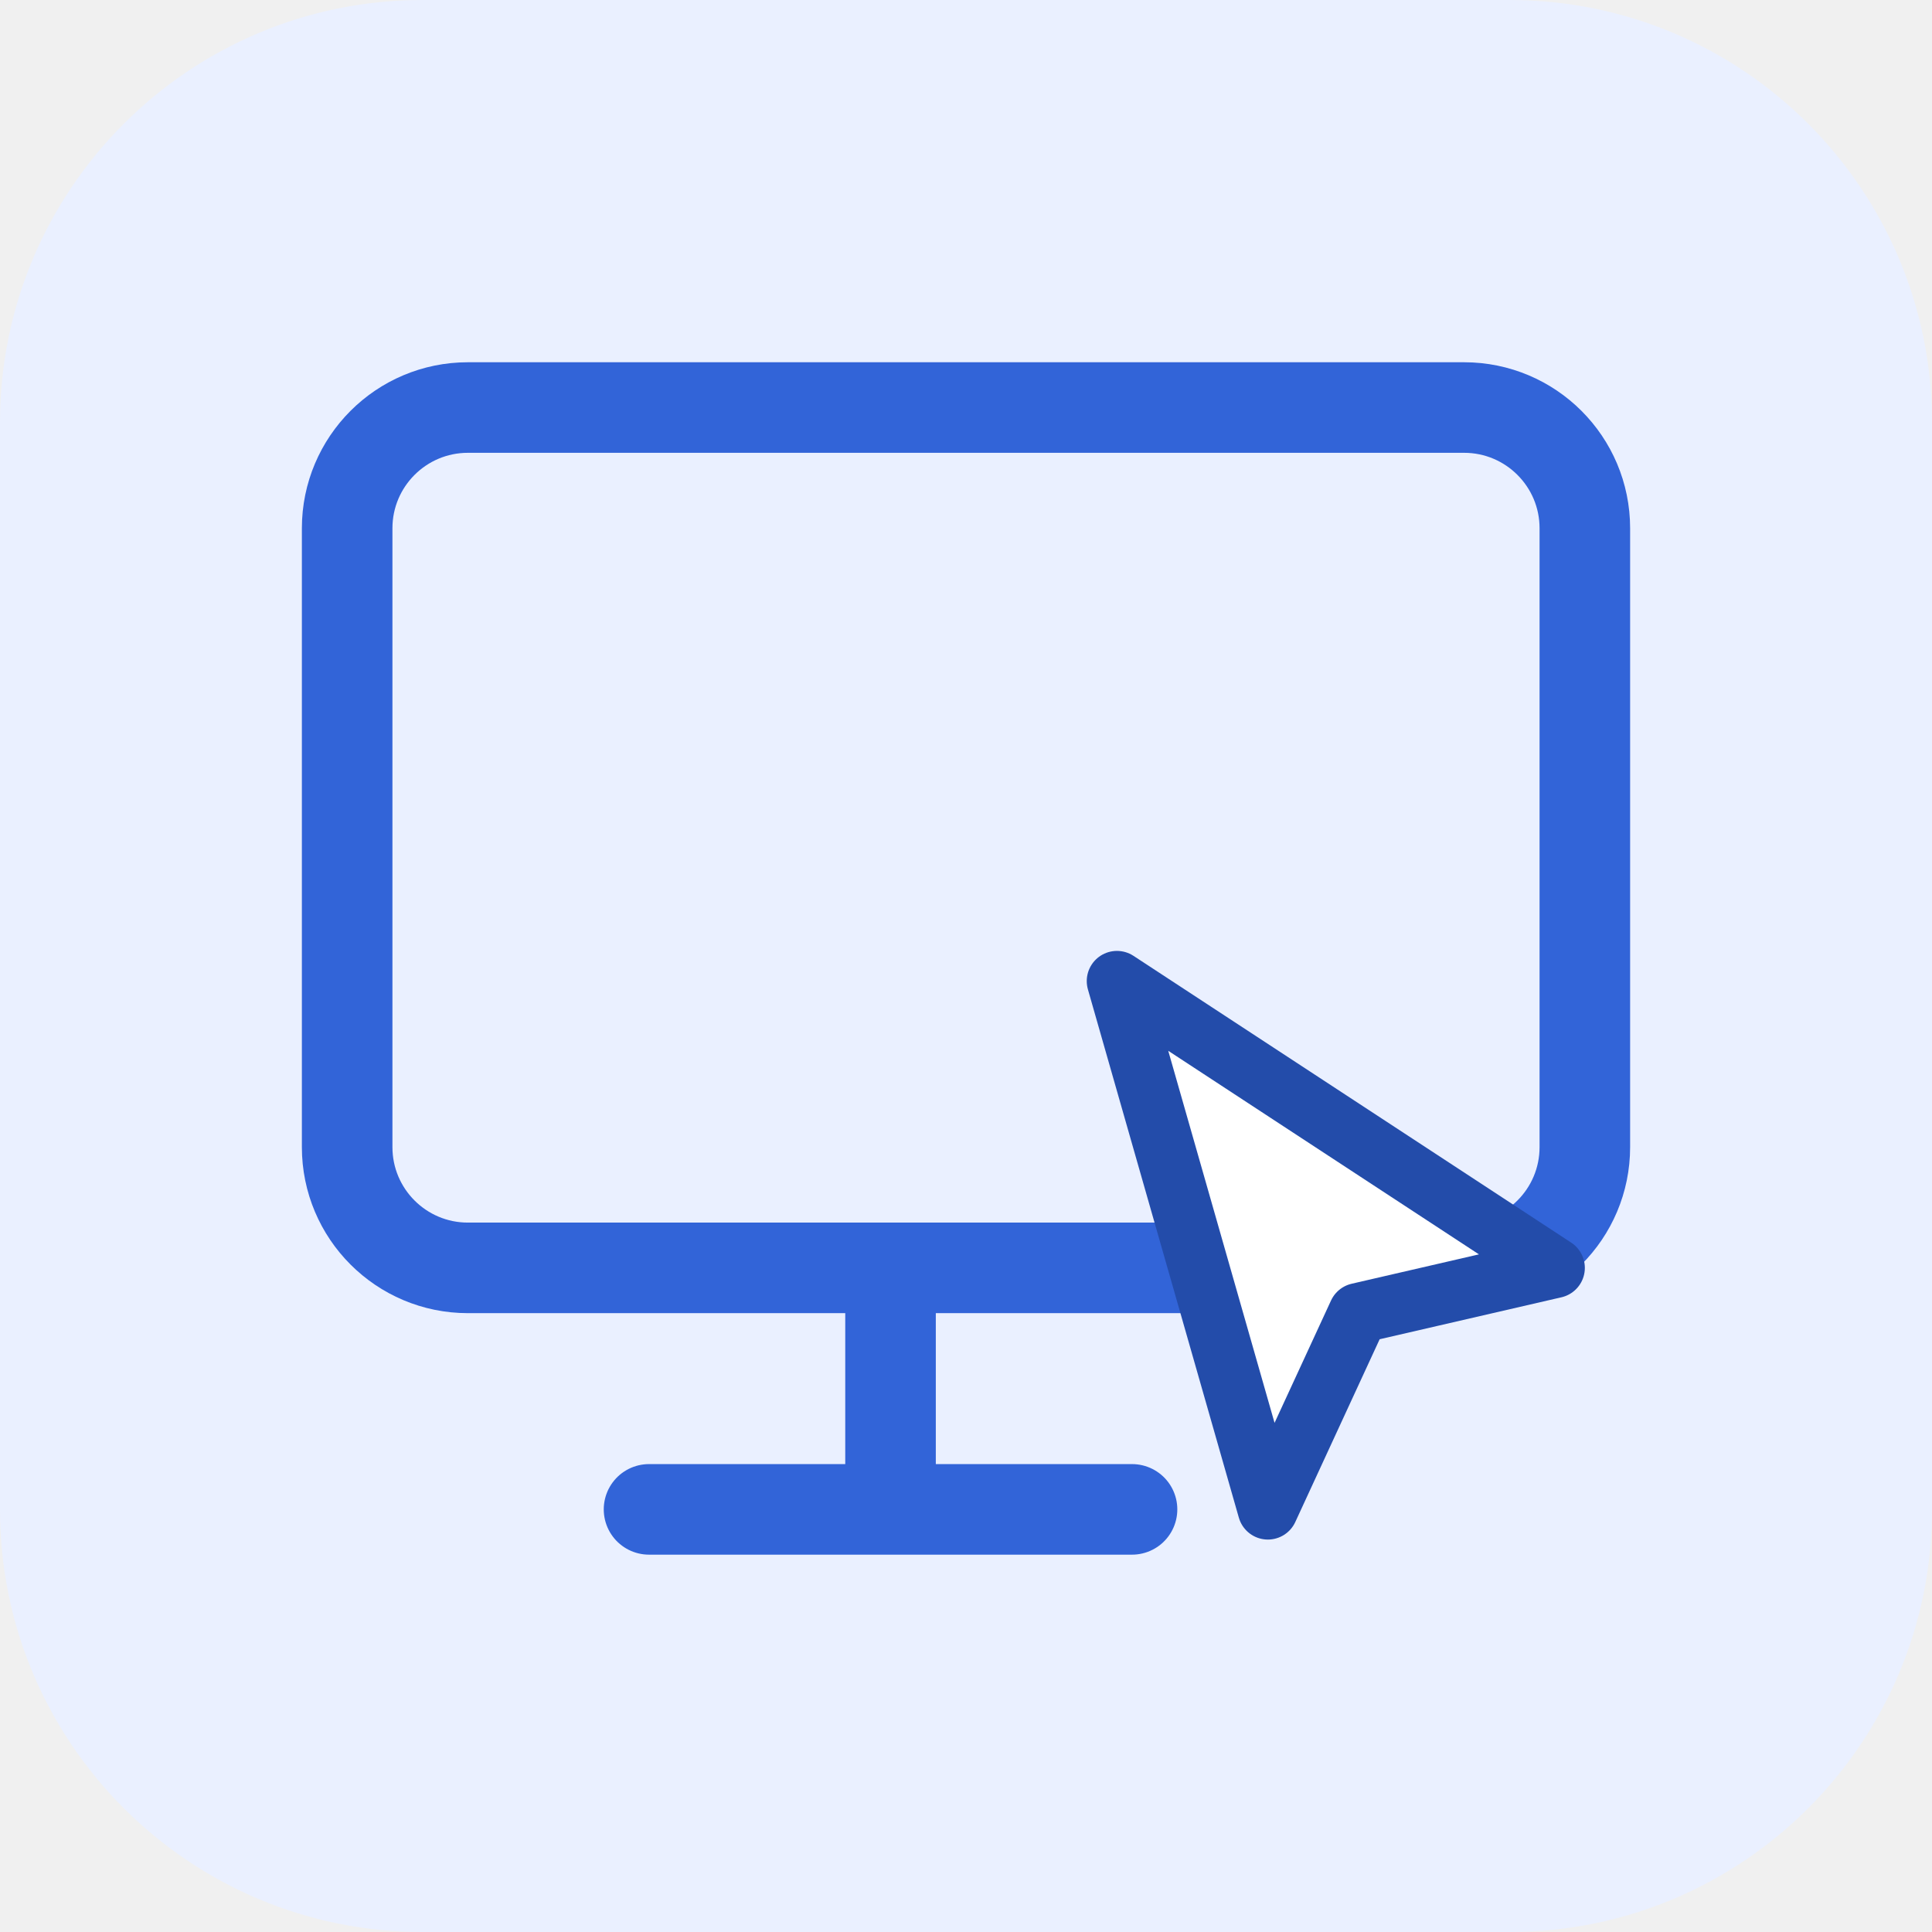
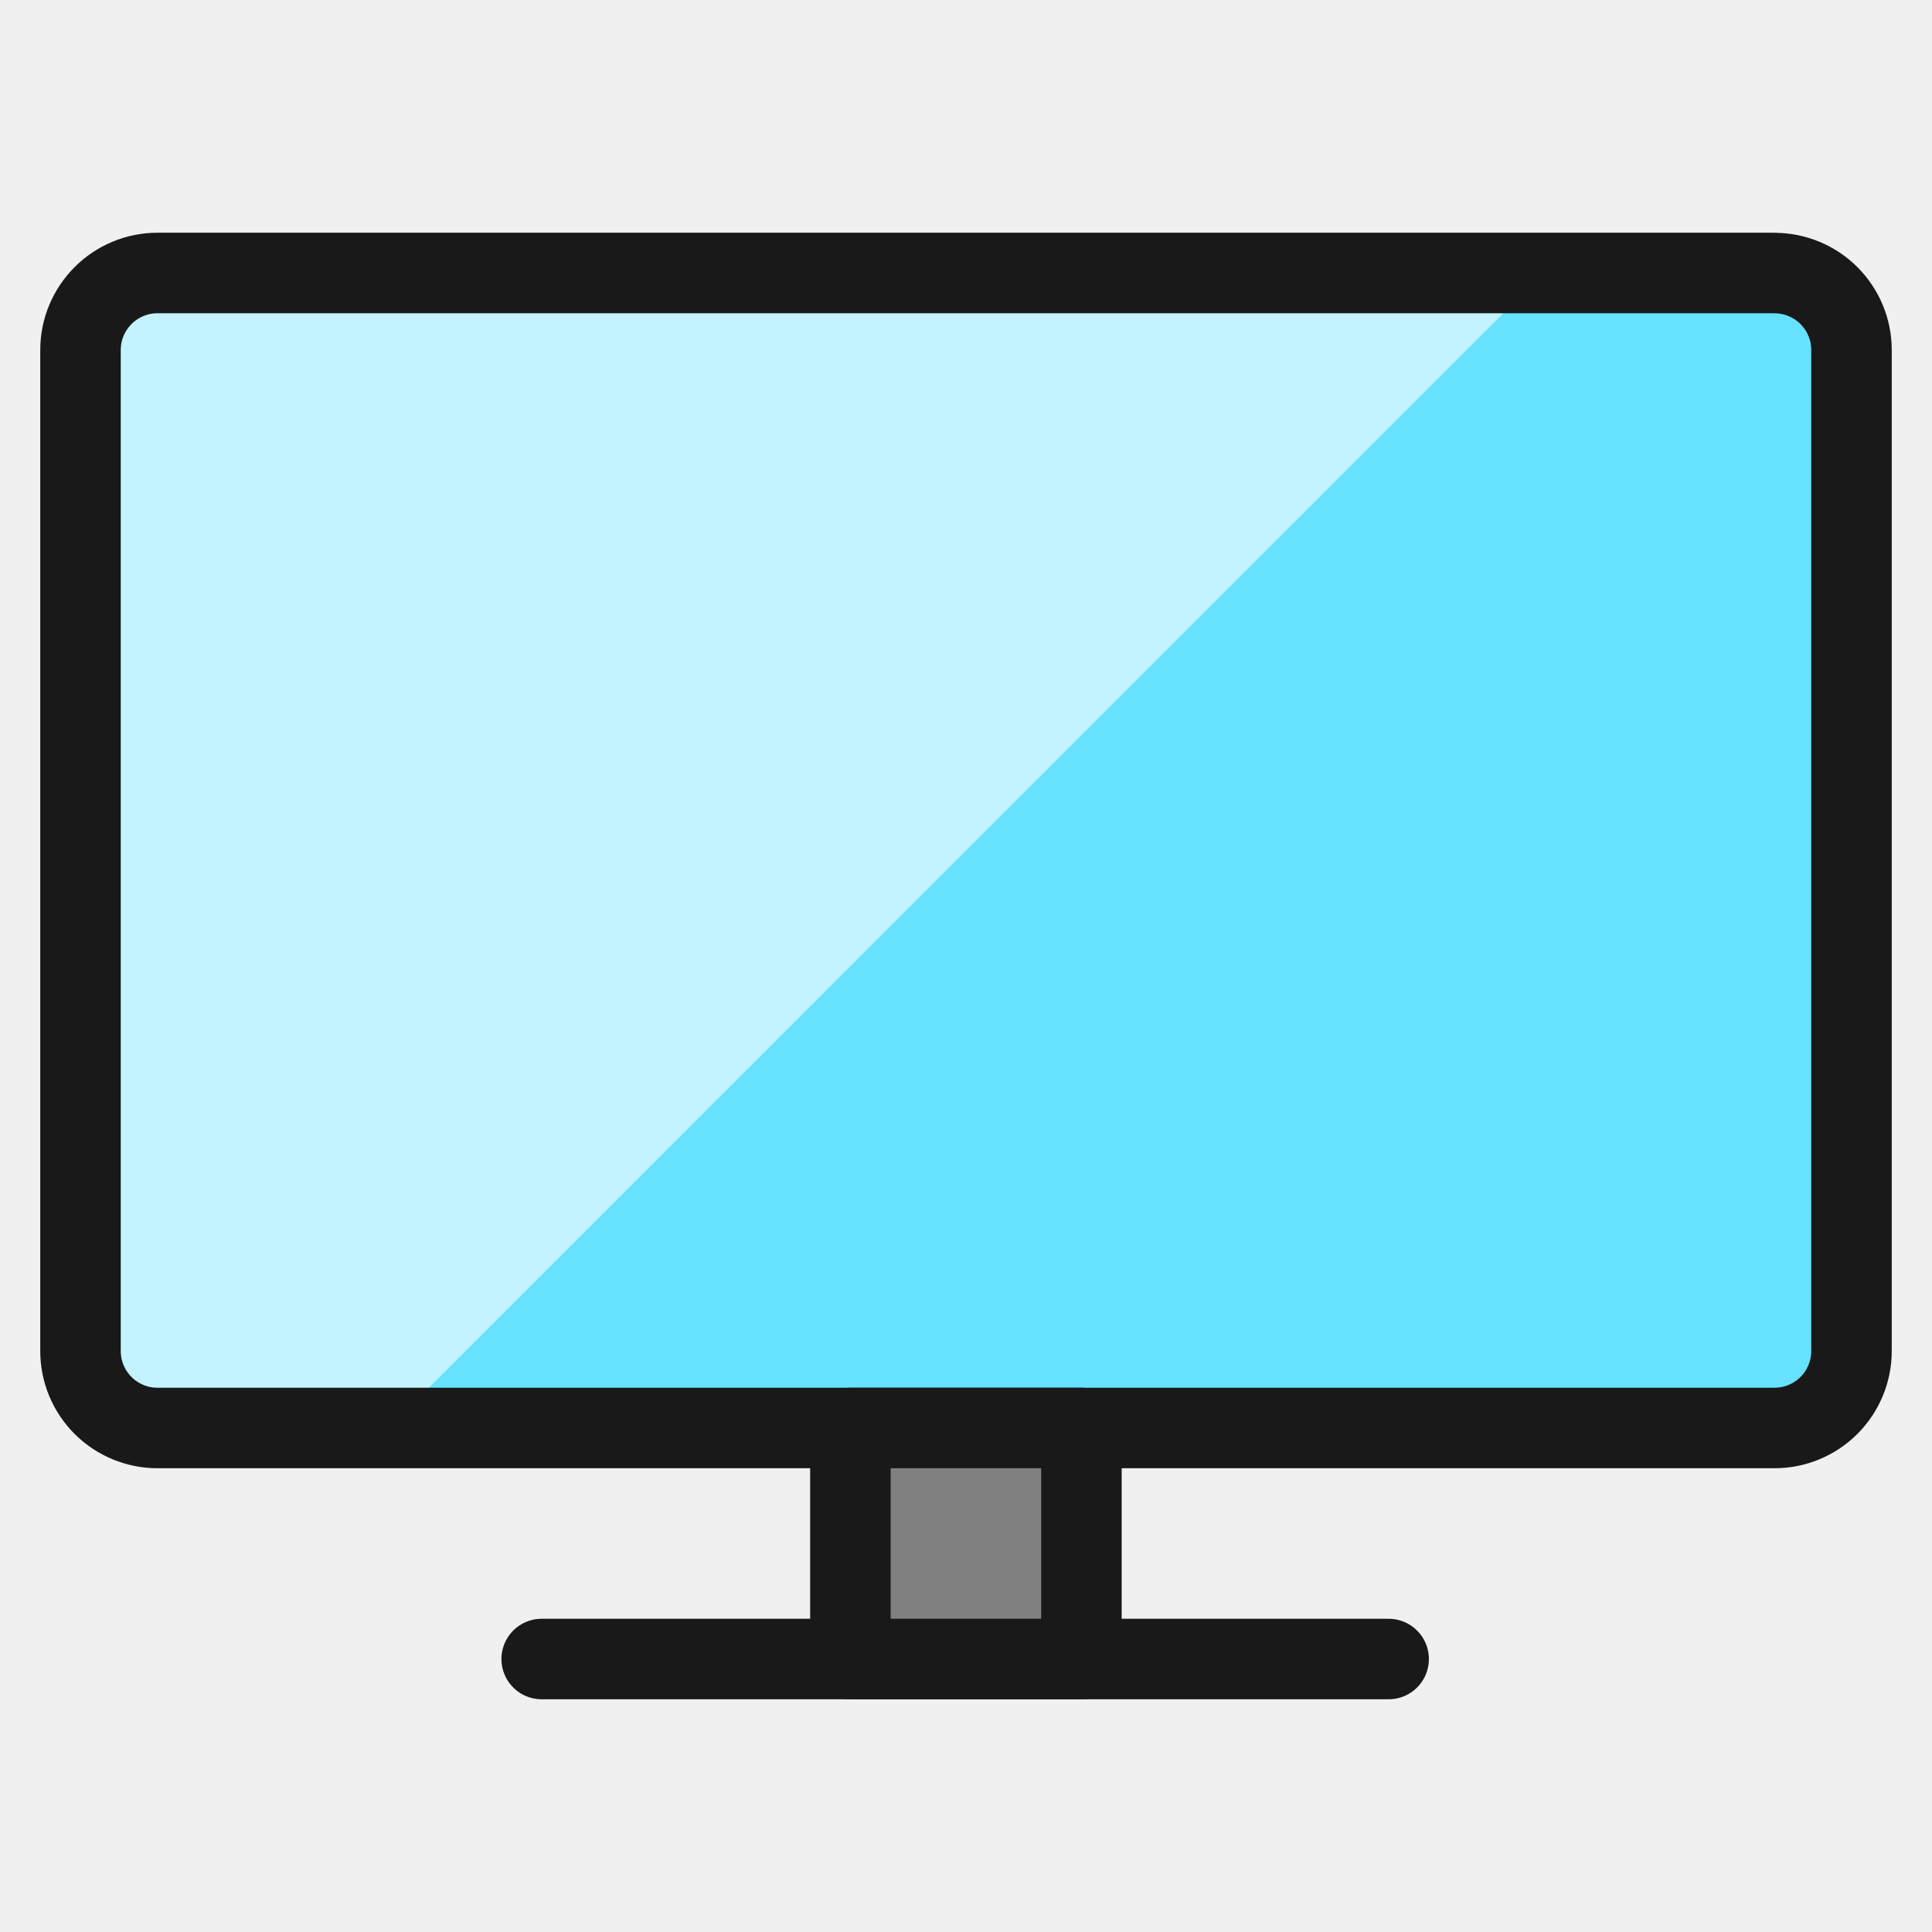
- <svg xmlns="http://www.w3.org/2000/svg" width="128" height="128" viewBox="0 0 128 128">
-   <rect width="128" height="128" rx="28" fill="#eaf0ff" />
-   <g fill="none" stroke="#3264d8" stroke-width="6" stroke-linecap="round" stroke-linejoin="round">
-     <rect x="23" y="27" width="82" height="57" rx="8" />
-     <path d="M59 84v16M43 100h32" />
-   </g>
-   <path d="m74 65 29 19-13 3-6 13z" fill="#fff" stroke="#234caa" stroke-width="4" stroke-linejoin="round" />
+ <svg xmlns="http://www.w3.org/2000/svg" fill="none" viewBox="0 0 24 24" id="Screen-1--Streamline-Ultimate" height="24" width="24">
+   <path fill="#66e1ff" d="M22.044 3.391H1.957c-0.254 0 -0.497 0.101 -0.676 0.28C1.101 3.851 1 4.094 1 4.348V16.783c0 0.254 0.101 0.497 0.28 0.676 0.179 0.179 0.423 0.28 0.676 0.28H22.044c0.254 0 0.497 -0.101 0.676 -0.28 0.179 -0.179 0.28 -0.423 0.28 -0.676V4.348c0 -0.254 -0.101 -0.497 -0.28 -0.676 -0.179 -0.179 -0.423 -0.28 -0.676 -0.28Z" stroke-width="1" />
+   <path fill="#c2f3ff" d="M1.957 17.739h2.87L19.174 3.391H1.957c-0.254 0 -0.497 0.101 -0.676 0.28C1.101 3.851 1 4.094 1 4.348V16.783c0 0.254 0.101 0.497 0.28 0.676 0.179 0.179 0.423 0.28 0.676 0.28Z" stroke-width="1" />
+   <path stroke="#191919" stroke-linecap="round" stroke-linejoin="round" d="M22.044 3.391H1.957c-0.254 0 -0.497 0.101 -0.676 0.28C1.101 3.851 1 4.094 1 4.348V16.783c0 0.254 0.101 0.497 0.28 0.676 0.179 0.179 0.423 0.28 0.676 0.28H22.044c0.254 0 0.497 -0.101 0.676 -0.28 0.179 -0.179 0.28 -0.423 0.28 -0.676V4.348c0 -0.254 -0.101 -0.497 -0.28 -0.676 -0.179 -0.179 -0.423 -0.28 -0.676 -0.28Z" stroke-width="1" />
+   <path stroke="#191919" stroke-linecap="round" stroke-linejoin="round" d="M6.729 20.609H17.25" stroke-width="1" />
+   <path fill="#808080" stroke="#191919" stroke-linecap="round" stroke-linejoin="round" d="M13.434 17.739h-2.87v2.87h2.87v-2.87Z" stroke-width="1" />
</svg>
